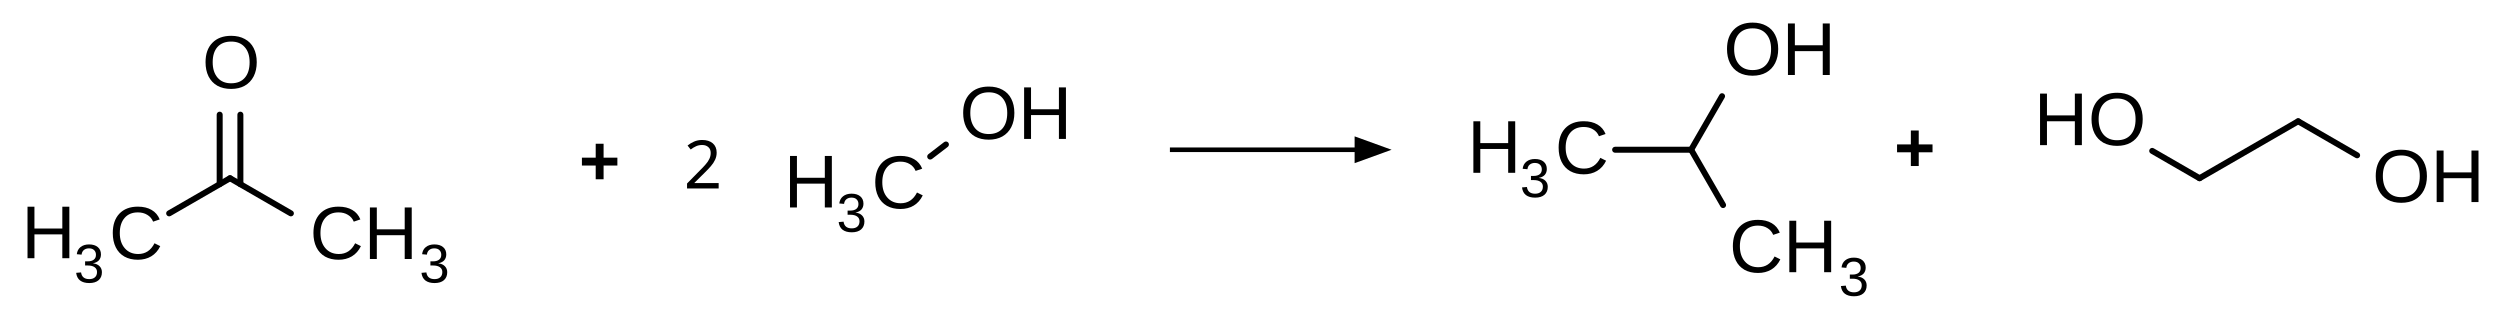
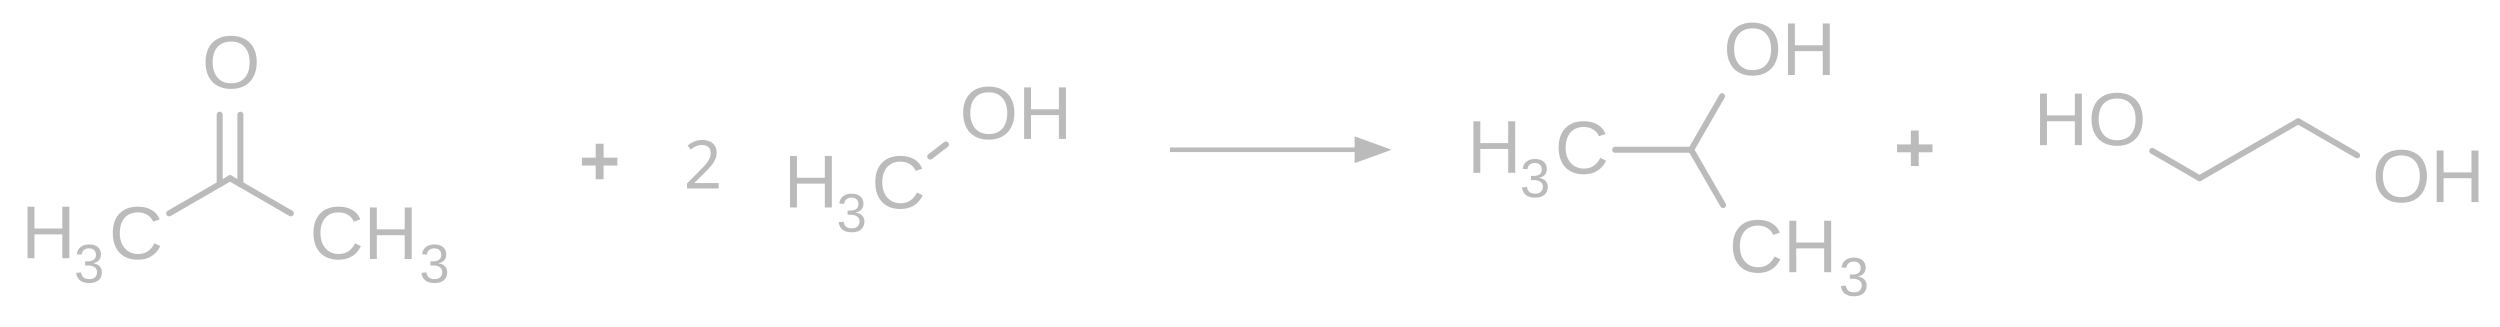
- <svg xmlns="http://www.w3.org/2000/svg" fill-opacity="1" color-rendering="auto" color-interpolation="auto" text-rendering="auto" stroke="currentColor" stroke-linecap="square" width="367" stroke-miterlimit="10" shape-rendering="auto" stroke-opacity="1" fill="currentColor" stroke-dasharray="none" font-weight="normal" stroke-width="1" height="48" font-family="'Dialog'" font-style="normal" stroke-linejoin="miter" font-size="12px" stroke-dashoffset="0" image-rendering="auto">
+ <svg xmlns="http://www.w3.org/2000/svg" fill-opacity="1" color-rendering="auto" color-interpolation="auto" text-rendering="auto" stroke="black" stroke-linecap="square" width="367" stroke-miterlimit="10" shape-rendering="auto" stroke-opacity="1" fill="rgb(187,187,187)" stroke-dasharray="none" font-weight="normal" stroke-width="1" height="48" font-family="'Dialog'" font-style="normal" stroke-linejoin="miter" font-size="12px" stroke-dashoffset="0" image-rendering="auto">
  <defs id="genericDefs" />
  <g>
    <defs id="2045287398178-defs1">
      <clipPath clipPathUnits="userSpaceOnUse" id="2045287398605-clipPath1">
        <path d="M99.993 16.986 L108.129 16.986 L108.129 33.256 L99.993 33.256 L99.993 16.986 Z" />
      </clipPath>
      <clipPath clipPathUnits="userSpaceOnUse" id="2045287398284-clipPath1">
        <path d="M0 0 L367 0 L367 48 L0 48 L0 0 Z" />
      </clipPath>
      <clipPath clipPathUnits="userSpaceOnUse" id="2045287398242-clipPath1">
        <path d="M-29.659 -2.946 L337.341 -2.946 L337.341 45.054 L-29.659 45.054 L-29.659 -2.946 Z" />
      </clipPath>
      <clipPath clipPathUnits="userSpaceOnUse" id="204528739843-clipPath1">
        <path d="M-3.134 -27.906 L363.866 -27.906 L363.866 20.094 L-3.134 20.094 L-3.134 -27.906 Z" />
      </clipPath>
      <clipPath clipPathUnits="userSpaceOnUse" id="204528739823-clipPath1">
        <path d="M-10.868 -33.474 L356.132 -33.474 L356.132 14.526 L-10.868 14.526 L-10.868 -33.474 Z" />
      </clipPath>
      <clipPath clipPathUnits="userSpaceOnUse" id="2045287398422-clipPath1">
        <path d="M-15.993 -28.023 L351.007 -28.023 L351.007 19.977 L-15.993 19.977 L-15.993 -28.023 Z" />
      </clipPath>
      <clipPath clipPathUnits="userSpaceOnUse" id="2045287398427-clipPath1">
        <path d="M-45.45 -28.023 L321.55 -28.023 L321.55 19.977 L-45.45 19.977 L-45.45 -28.023 Z" />
      </clipPath>
      <clipPath clipPathUnits="userSpaceOnUse" id="2045287398322-clipPath1">
        <path d="M-61.559 -33.474 L305.441 -33.474 L305.441 14.526 L-61.559 14.526 L-61.559 -33.474 Z" />
      </clipPath>
      <clipPath clipPathUnits="userSpaceOnUse" id="2045287398990-clipPath1">
        <path d="M-140.878 -10.396 L226.122 -10.396 L226.122 37.605 L-140.878 37.605 L-140.878 -10.396 Z" />
      </clipPath>
      <clipPath clipPathUnits="userSpaceOnUse" id="2045287398796-clipPath1">
        <path d="M-115.068 -20.456 L251.932 -20.456 L251.932 27.544 L-115.068 27.544 L-115.068 -20.456 Z" />
      </clipPath>
      <clipPath clipPathUnits="userSpaceOnUse" id="2045287398584-clipPath1">
        <path d="M-122.802 -26.024 L244.198 -26.024 L244.198 21.976 L-122.802 21.976 L-122.802 -26.024 Z" />
      </clipPath>
      <clipPath clipPathUnits="userSpaceOnUse" id="20452873988-clipPath1">
        <path d="M-127.927 -20.573 L239.073 -20.573 L239.073 27.427 L-127.927 27.427 L-127.927 -20.573 Z" />
      </clipPath>
      <clipPath clipPathUnits="userSpaceOnUse" id="2045287398934-clipPath1">
        <path d="M-253.009 -1.006 L113.991 -1.006 L113.991 46.994 L-253.009 46.994 L-253.009 -1.006 Z" />
      </clipPath>
      <clipPath clipPathUnits="userSpaceOnUse" id="204528739881-clipPath1">
        <path d="M-253.822 -29.962 L113.178 -29.962 L113.178 18.038 L-253.822 18.038 L-253.822 -29.962 Z" />
      </clipPath>
      <clipPath clipPathUnits="userSpaceOnUse" id="2045287398316-clipPath1">
        <path d="M-269.931 -35.414 L97.069 -35.414 L97.069 12.586 L-269.931 12.586 L-269.931 -35.414 Z" />
      </clipPath>
      <clipPath clipPathUnits="userSpaceOnUse" id="2045287398767-clipPath1">
        <path d="M-215.385 -15.368 L151.615 -15.368 L151.615 32.632 L-215.385 32.632 L-215.385 -15.368 Z" />
      </clipPath>
      <clipPath clipPathUnits="userSpaceOnUse" id="2045287398268-clipPath1">
        <path d="M-223.12 -20.936 L143.88 -20.936 L143.88 27.064 L-223.12 27.064 L-223.12 -20.936 Z" />
      </clipPath>
      <clipPath clipPathUnits="userSpaceOnUse" id="2045287398795-clipPath1">
        <path d="M-228.245 -15.484 L138.755 -15.484 L138.755 32.516 L-228.245 32.516 L-228.245 -15.484 Z" />
      </clipPath>
      <clipPath clipPathUnits="userSpaceOnUse" id="2045287398471-clipPath1">
        <path d="M-348.241 -19.664 L18.759 -19.664 L18.759 28.336 L-348.241 28.336 L-348.241 -19.664 Z" />
      </clipPath>
      <clipPath clipPathUnits="userSpaceOnUse" id="2045287398296-clipPath1">
        <path d="M-298.572 -11.305 L68.428 -11.305 L68.428 36.695 L-298.572 36.695 L-298.572 -11.305 Z" />
      </clipPath>
      <clipPath clipPathUnits="userSpaceOnUse" id="2045287398907-clipPath1">
        <path d="M83.332 16.757 L101.756 16.757 L101.756 41.88 L83.332 41.88 L83.332 16.757 Z" />
      </clipPath>
      <clipPath clipPathUnits="userSpaceOnUse" id="2045287398215-clipPath1">
        <path d="M276.293 14.719 L296.391 14.719 L296.391 39.842 L276.293 39.842 L276.293 14.719 Z" />
      </clipPath>
    </defs>
-     <g fill="currentColor" text-rendering="geometricPrecision" font-size="10px" font-family="sans-serif" transform="matrix(0.9834,-0,-0,0.9834,1.6649,0.2957)" stroke="currentColor">
+     <g fill="rgb(187,187,187)" text-rendering="geometricPrecision" font-size="10px" font-family="sans-serif" transform="matrix(0.9834,-0,-0,0.9834,1.6649,0.2957)" stroke="rgb(187,187,187)">
      <text x="100.383" xml:space="preserve" y="27.827" clip-path="url(#2045287398605-clipPath1)" stroke="none">2</text>
    </g>
-     <g fill="currentColor" text-rendering="geometricPrecision" stroke="currentColor">
+     <g fill="rgb(187,187,187)" text-rendering="geometricPrecision" stroke="rgb(187,187,187)">
      <path d="M35.728 16.834 C35.728 16.591 35.531 16.393 35.288 16.393 C35.045 16.393 34.848 16.591 34.848 16.834 L34.848 27.041 C34.848 27.284 35.045 27.482 35.288 27.482 C35.531 27.482 35.728 27.284 35.728 27.041 ZM32.689 16.834 C32.689 16.591 32.492 16.393 32.248 16.393 C32.005 16.393 31.808 16.591 31.808 16.834 L31.808 27.041 C31.808 27.284 32.005 27.482 32.248 27.482 C32.492 27.482 32.689 27.284 32.689 27.041 Z" stroke="none" clip-path="url(#2045287398284-clipPath1)" />
    </g>
-     <g fill="currentColor" text-rendering="geometricPrecision" stroke="currentColor">
+     <g fill="rgb(187,187,187)" text-rendering="geometricPrecision" stroke="rgb(187,187,187)">
      <path d="M33.988 26.545 L33.988 26.545 L25.052 31.704 C24.842 31.826 24.573 31.754 24.451 31.543 C24.329 31.332 24.401 31.063 24.612 30.942 L24.612 30.942 L33.548 25.782 C33.758 25.661 34.028 25.733 34.149 25.944 C34.271 26.154 34.199 26.423 33.988 26.545 Z" stroke="none" clip-path="url(#2045287398284-clipPath1)" />
    </g>
-     <g fill="currentColor" text-rendering="geometricPrecision" stroke="currentColor">
+     <g fill="rgb(187,187,187)" text-rendering="geometricPrecision" stroke="rgb(187,187,187)">
      <path d="M33.988 25.782 L33.988 25.782 L42.924 30.942 C43.135 31.063 43.207 31.332 43.085 31.543 C42.964 31.754 42.694 31.826 42.484 31.704 L42.484 31.704 L33.548 26.545 C33.337 26.423 33.265 26.154 33.387 25.944 C33.508 25.733 33.778 25.661 33.988 25.782 Z" stroke="none" clip-path="url(#2045287398284-clipPath1)" />
    </g>
-     <g fill="currentColor" text-rendering="geometricPrecision" stroke="currentColor">
+     <g fill="rgb(187,187,187)" text-rendering="geometricPrecision" stroke="rgb(187,187,187)">
      <path d="M139.131 21.561 L139.131 21.561 L136.821 23.334 C136.628 23.482 136.351 23.445 136.203 23.252 C136.055 23.059 136.092 22.783 136.285 22.635 L136.285 22.635 L138.595 20.862 C138.788 20.714 139.064 20.75 139.212 20.943 C139.36 21.136 139.324 21.413 139.131 21.561 Z" stroke="none" clip-path="url(#2045287398284-clipPath1)" />
    </g>
-     <g fill="currentColor" text-rendering="geometricPrecision" stroke="currentColor">
+     <g fill="rgb(187,187,187)" text-rendering="geometricPrecision" stroke="rgb(187,187,187)">
      <path d="M253.18 14.342 L253.18 14.342 L248.641 22.204 C248.519 22.415 248.25 22.487 248.039 22.366 C247.829 22.244 247.757 21.975 247.878 21.764 L247.878 21.764 L252.417 13.902 C252.539 13.691 252.808 13.619 253.019 13.741 C253.23 13.862 253.302 14.131 253.18 14.342 Z" stroke="none" clip-path="url(#2045287398284-clipPath1)" />
    </g>
-     <g fill="currentColor" text-rendering="geometricPrecision" stroke="currentColor">
+     <g fill="rgb(187,187,187)" text-rendering="geometricPrecision" stroke="rgb(187,187,187)">
      <path d="M248.641 21.764 L248.641 21.764 L253.329 29.884 C253.451 30.095 253.379 30.364 253.168 30.486 C252.958 30.608 252.688 30.535 252.567 30.325 L252.567 30.325 L247.878 22.204 C247.757 21.994 247.829 21.724 248.039 21.603 C248.25 21.481 248.519 21.553 248.641 21.764 Z" stroke="none" clip-path="url(#2045287398284-clipPath1)" />
    </g>
-     <g fill="currentColor" text-rendering="geometricPrecision" stroke="currentColor">
+     <g fill="rgb(187,187,187)" text-rendering="geometricPrecision" stroke="rgb(187,187,187)">
      <path d="M248.26 22.424 L248.26 22.424 L237.1 22.424 C236.857 22.424 236.659 22.227 236.659 21.984 C236.659 21.741 236.857 21.544 237.1 21.544 L237.1 21.544 L248.26 21.544 C248.503 21.544 248.7 21.741 248.7 21.984 C248.7 22.227 248.503 22.424 248.26 22.424 Z" stroke="none" clip-path="url(#2045287398284-clipPath1)" />
    </g>
-     <g fill="currentColor" text-rendering="geometricPrecision" stroke="currentColor">
+     <g fill="rgb(187,187,187)" text-rendering="geometricPrecision" stroke="rgb(187,187,187)">
      <path d="M322.674 25.782 L322.674 25.782 L337.152 17.423 C337.363 17.302 337.632 17.374 337.754 17.584 C337.875 17.795 337.803 18.064 337.593 18.186 L337.593 18.186 L323.114 26.545 C322.904 26.667 322.635 26.594 322.513 26.384 C322.391 26.173 322.464 25.904 322.674 25.782 Z" stroke="none" clip-path="url(#2045287398284-clipPath1)" />
    </g>
-     <g fill="currentColor" text-rendering="geometricPrecision" stroke="currentColor">
+     <g fill="rgb(187,187,187)" text-rendering="geometricPrecision" stroke="rgb(187,187,187)">
      <path d="M337.593 17.423 L337.593 17.423 L346.247 22.42 C346.458 22.542 346.53 22.811 346.409 23.022 C346.287 23.232 346.018 23.304 345.807 23.183 L345.807 23.183 L337.152 18.186 C336.942 18.064 336.87 17.795 336.991 17.584 C337.113 17.374 337.382 17.302 337.593 17.423 Z" stroke="none" clip-path="url(#2045287398284-clipPath1)" />
    </g>
-     <g fill="currentColor" text-rendering="geometricPrecision" stroke="currentColor">
+     <g fill="rgb(187,187,187)" text-rendering="geometricPrecision" stroke="rgb(187,187,187)">
      <path d="M322.674 26.545 L322.674 26.545 L315.724 22.532 C315.514 22.411 315.441 22.142 315.563 21.931 C315.685 21.72 315.954 21.648 316.164 21.77 L316.164 21.77 L323.114 25.782 C323.325 25.904 323.397 26.173 323.276 26.384 C323.154 26.594 322.885 26.667 322.674 26.545 Z" stroke="none" clip-path="url(#2045287398284-clipPath1)" />
    </g>
-     <g fill="currentColor" text-rendering="geometricPrecision" font-size="11px" font-family="'Arial'" transform="translate(29.6587,2.9456)" stroke="currentColor">
+     <g fill="rgb(187,187,187)" text-rendering="geometricPrecision" font-size="11px" font-family="'Arial'" transform="translate(29.6587,2.9456)" stroke="rgb(187,187,187)">
      <text x="0" xml:space="preserve" y="10" clip-path="url(#2045287398242-clipPath1)" stroke="none">O</text>
    </g>
-     <g fill="currentColor" text-rendering="geometricPrecision" font-size="11px" font-family="'Arial'" transform="translate(3.1336,27.9064)" stroke="currentColor">
+     <g fill="rgb(187,187,187)" text-rendering="geometricPrecision" font-size="11px" font-family="'Arial'" transform="translate(3.1336,27.9064)" stroke="rgb(187,187,187)">
      <text x="0" xml:space="preserve" y="10" clip-path="url(#204528739843-clipPath1)" stroke="none">H</text>
    </g>
-     <g fill="currentColor" text-rendering="geometricPrecision" font-size="8px" font-family="'Arial'" transform="translate(10.868,33.4743)" stroke="currentColor">
+     <g fill="rgb(187,187,187)" text-rendering="geometricPrecision" font-size="8px" font-family="'Arial'" transform="translate(10.868,33.4743)" stroke="rgb(187,187,187)">
      <text x="0" xml:space="preserve" y="8" clip-path="url(#204528739823-clipPath1)" stroke="none">3</text>
    </g>
-     <g fill="currentColor" text-rendering="geometricPrecision" font-size="11px" font-family="'Arial'" transform="translate(15.993,28.0227)" stroke="currentColor">
+     <g fill="rgb(187,187,187)" text-rendering="geometricPrecision" font-size="11px" font-family="'Arial'" transform="translate(15.993,28.0227)" stroke="rgb(187,187,187)">
      <text x="0" xml:space="preserve" y="10" clip-path="url(#2045287398422-clipPath1)" stroke="none">C</text>
    </g>
-     <g fill="currentColor" text-rendering="geometricPrecision" font-size="11px" font-family="'Arial'" transform="translate(45.4495,28.0227)" stroke="currentColor">
+     <g fill="rgb(187,187,187)" text-rendering="geometricPrecision" font-size="11px" font-family="'Arial'" transform="translate(45.4495,28.0227)" stroke="rgb(187,187,187)">
      <text x="0" xml:space="preserve" y="10" clip-path="url(#2045287398427-clipPath1)" stroke="none">CH</text>
    </g>
-     <g fill="currentColor" text-rendering="geometricPrecision" font-size="8px" font-family="'Arial'" transform="translate(61.5588,33.4743)" stroke="currentColor">
+     <g fill="rgb(187,187,187)" text-rendering="geometricPrecision" font-size="8px" font-family="'Arial'" transform="translate(61.5588,33.4743)" stroke="rgb(187,187,187)">
      <text x="0" xml:space="preserve" y="8" clip-path="url(#2045287398322-clipPath1)" stroke="none">3</text>
    </g>
-     <g fill="currentColor" text-rendering="geometricPrecision" font-size="11px" font-family="'Arial'" transform="translate(140.8781,10.3955)" stroke="currentColor">
+     <g fill="rgb(187,187,187)" text-rendering="geometricPrecision" font-size="11px" font-family="'Arial'" transform="translate(140.8781,10.3955)" stroke="rgb(187,187,187)">
      <text x="0" xml:space="preserve" y="10" clip-path="url(#2045287398990-clipPath1)" stroke="none">OH</text>
    </g>
-     <g fill="currentColor" text-rendering="geometricPrecision" font-size="11px" font-family="'Arial'" transform="translate(115.0679,20.4565)" stroke="currentColor">
+     <g fill="rgb(187,187,187)" text-rendering="geometricPrecision" font-size="11px" font-family="'Arial'" transform="translate(115.0679,20.4565)" stroke="rgb(187,187,187)">
      <text x="0" xml:space="preserve" y="10" clip-path="url(#2045287398796-clipPath1)" stroke="none">H</text>
    </g>
-     <g fill="currentColor" text-rendering="geometricPrecision" font-size="8px" font-family="'Arial'" transform="translate(122.8023,26.0244)" stroke="currentColor">
+     <g fill="rgb(187,187,187)" text-rendering="geometricPrecision" font-size="8px" font-family="'Arial'" transform="translate(122.8023,26.0244)" stroke="rgb(187,187,187)">
      <text x="0" xml:space="preserve" y="8" clip-path="url(#2045287398584-clipPath1)" stroke="none">3</text>
    </g>
-     <g fill="currentColor" text-rendering="geometricPrecision" font-size="11px" font-family="'Arial'" transform="translate(127.9273,20.5728)" stroke="currentColor">
+     <g fill="rgb(187,187,187)" text-rendering="geometricPrecision" font-size="11px" font-family="'Arial'" transform="translate(127.9273,20.5728)" stroke="rgb(187,187,187)">
      <text x="0" xml:space="preserve" y="10" clip-path="url(#20452873988-clipPath1)" stroke="none">C</text>
    </g>
-     <g fill="currentColor" text-rendering="geometricPrecision" font-size="11px" font-family="'Arial'" transform="translate(253.0092,1.0059)" stroke="currentColor">
+     <g fill="rgb(187,187,187)" text-rendering="geometricPrecision" font-size="11px" font-family="'Arial'" transform="translate(253.0092,1.0059)" stroke="rgb(187,187,187)">
      <text x="0" xml:space="preserve" y="10" clip-path="url(#2045287398934-clipPath1)" stroke="none">OH</text>
    </g>
-     <g fill="currentColor" text-rendering="geometricPrecision" font-size="11px" font-family="'Arial'" transform="translate(253.8217,29.9624)" stroke="currentColor">
+     <g fill="rgb(187,187,187)" text-rendering="geometricPrecision" font-size="11px" font-family="'Arial'" transform="translate(253.8217,29.9624)" stroke="rgb(187,187,187)">
      <text x="0" xml:space="preserve" y="10" clip-path="url(#204528739881-clipPath1)" stroke="none">CH</text>
    </g>
-     <g fill="currentColor" text-rendering="geometricPrecision" font-size="8px" font-family="'Arial'" transform="translate(269.931,35.414)" stroke="currentColor">
+     <g fill="rgb(187,187,187)" text-rendering="geometricPrecision" font-size="8px" font-family="'Arial'" transform="translate(269.931,35.414)" stroke="rgb(187,187,187)">
      <text x="0" xml:space="preserve" y="8" clip-path="url(#2045287398316-clipPath1)" stroke="none">3</text>
    </g>
-     <g fill="currentColor" text-rendering="geometricPrecision" font-size="11px" font-family="'Arial'" transform="translate(215.3852,15.3679)" stroke="currentColor">
+     <g fill="rgb(187,187,187)" text-rendering="geometricPrecision" font-size="11px" font-family="'Arial'" transform="translate(215.3852,15.3679)" stroke="rgb(187,187,187)">
      <text x="0" xml:space="preserve" y="10" clip-path="url(#2045287398767-clipPath1)" stroke="none">H</text>
    </g>
-     <g fill="currentColor" text-rendering="geometricPrecision" font-size="8px" font-family="'Arial'" transform="translate(223.1196,20.9358)" stroke="currentColor">
+     <g fill="rgb(187,187,187)" text-rendering="geometricPrecision" font-size="8px" font-family="'Arial'" transform="translate(223.1196,20.9358)" stroke="rgb(187,187,187)">
      <text x="0" xml:space="preserve" y="8" clip-path="url(#2045287398268-clipPath1)" stroke="none">3</text>
    </g>
-     <g fill="currentColor" text-rendering="geometricPrecision" font-size="11px" font-family="'Arial'" transform="translate(228.2446,15.4841)" stroke="currentColor">
+     <g fill="rgb(187,187,187)" text-rendering="geometricPrecision" font-size="11px" font-family="'Arial'" transform="translate(228.2446,15.4841)" stroke="rgb(187,187,187)">
      <text x="0" xml:space="preserve" y="10" clip-path="url(#2045287398795-clipPath1)" stroke="none">C</text>
    </g>
-     <g fill="currentColor" text-rendering="geometricPrecision" font-size="11px" font-family="'Arial'" transform="translate(348.2414,19.6637)" stroke="currentColor">
+     <g fill="rgb(187,187,187)" text-rendering="geometricPrecision" font-size="11px" font-family="'Arial'" transform="translate(348.2414,19.6637)" stroke="rgb(187,187,187)">
      <text x="0" xml:space="preserve" y="10" clip-path="url(#2045287398471-clipPath1)" stroke="none">OH</text>
    </g>
-     <g fill="currentColor" text-rendering="geometricPrecision" font-size="11px" font-family="'Arial'" transform="translate(298.5723,11.3046)" stroke="currentColor">
+     <g fill="rgb(187,187,187)" text-rendering="geometricPrecision" font-size="11px" font-family="'Arial'" transform="translate(298.5723,11.3046)" stroke="rgb(187,187,187)">
      <text x="0" xml:space="preserve" y="10" clip-path="url(#2045287398296-clipPath1)" stroke="none">HO</text>
    </g>
    <g text-rendering="geometricPrecision" font-size="18px" font-weight="bold" font-family="sans-serif" transform="matrix(0.5971,0,0,0.5971,34.2445,6.9947)">
      <text x="84.935" xml:space="preserve" y="34.36" clip-path="url(#2045287398907-clipPath1)" stroke="none">+</text>
    </g>
    <g text-rendering="geometricPrecision" font-size="18px" font-weight="bold" font-family="sans-serif" transform="matrix(0.5971,0,0,0.5971,112.0328,6.2117)">
      <text x="277.993" xml:space="preserve" y="32.416" clip-path="url(#2045287398215-clipPath1)" stroke="none">+</text>
    </g>
-     <g fill="currentColor" text-rendering="geometricPrecision" font-weight="bold" font-family="'Arial'" stroke="currentColor">
+     <g fill="rgb(187,187,187)" text-rendering="geometricPrecision" font-weight="bold" font-family="'Arial'" stroke="rgb(187,187,187)">
      <path d="M198.858 21.645 L171.743 21.645 L171.743 22.323 L198.858 22.323 L198.858 23.952 L204.286 21.984 L198.858 20.017 Z" stroke="none" clip-path="url(#2045287398284-clipPath1)" />
    </g>
  </g>
</svg>
